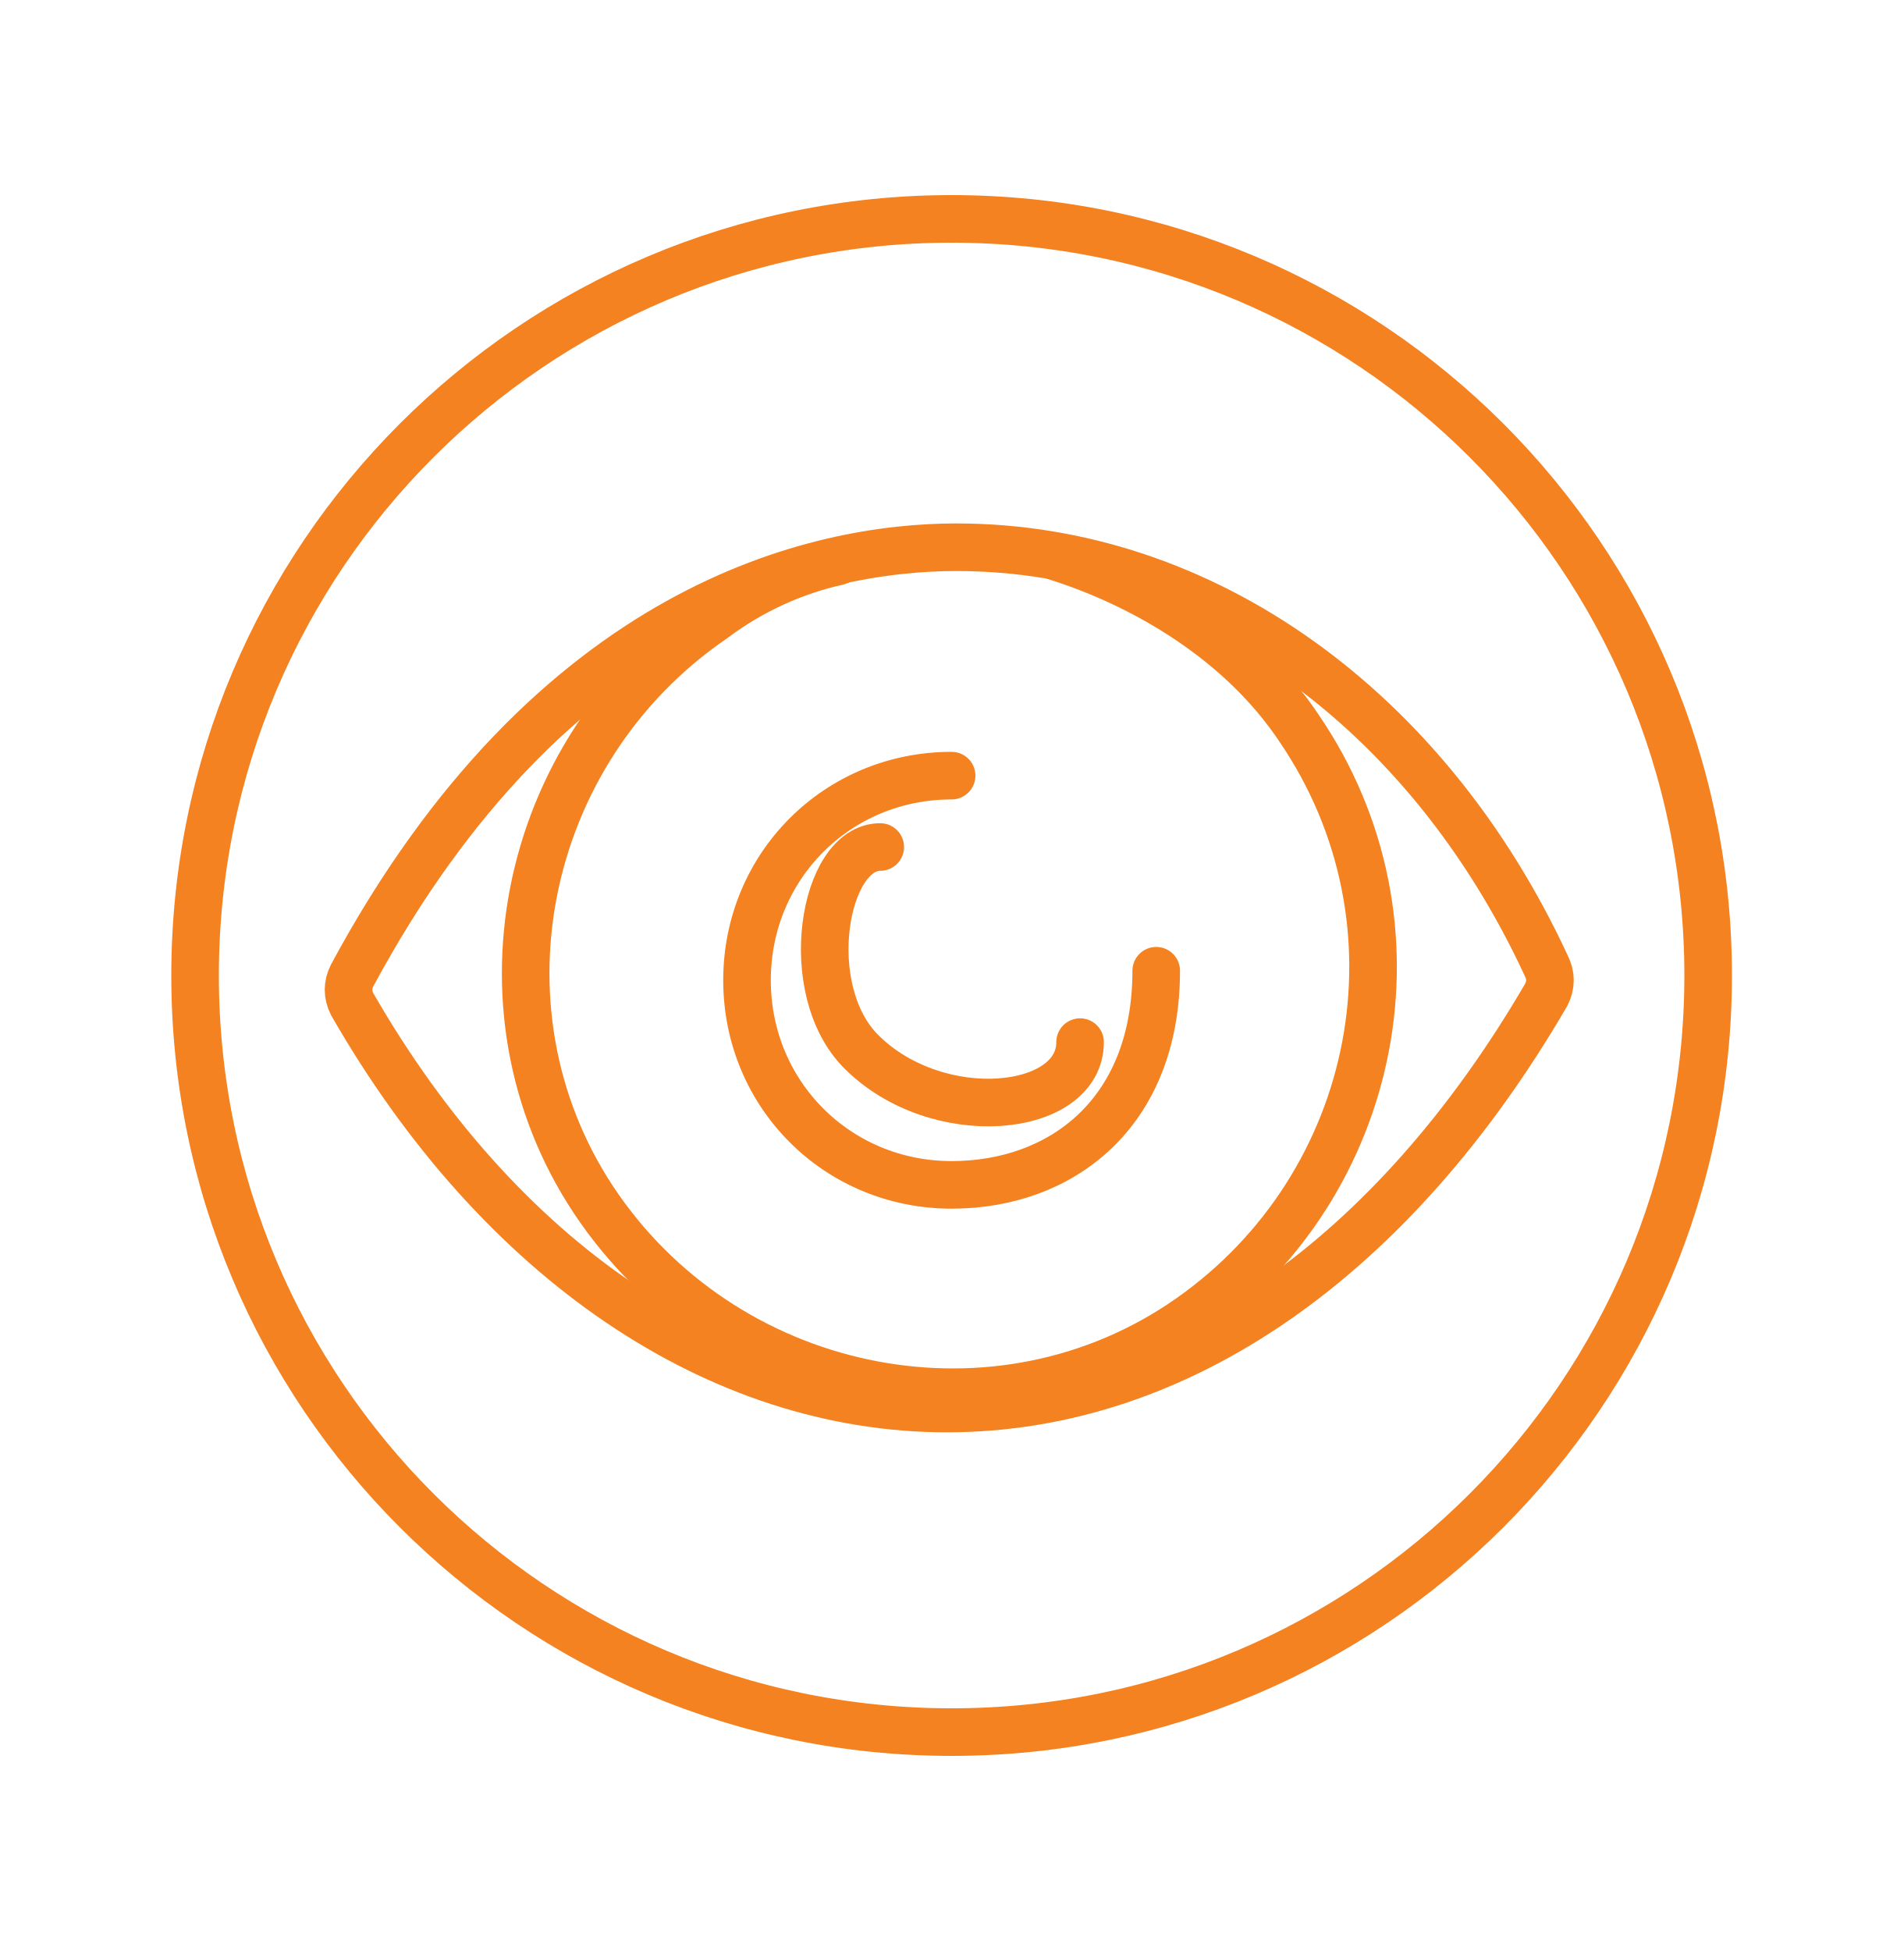
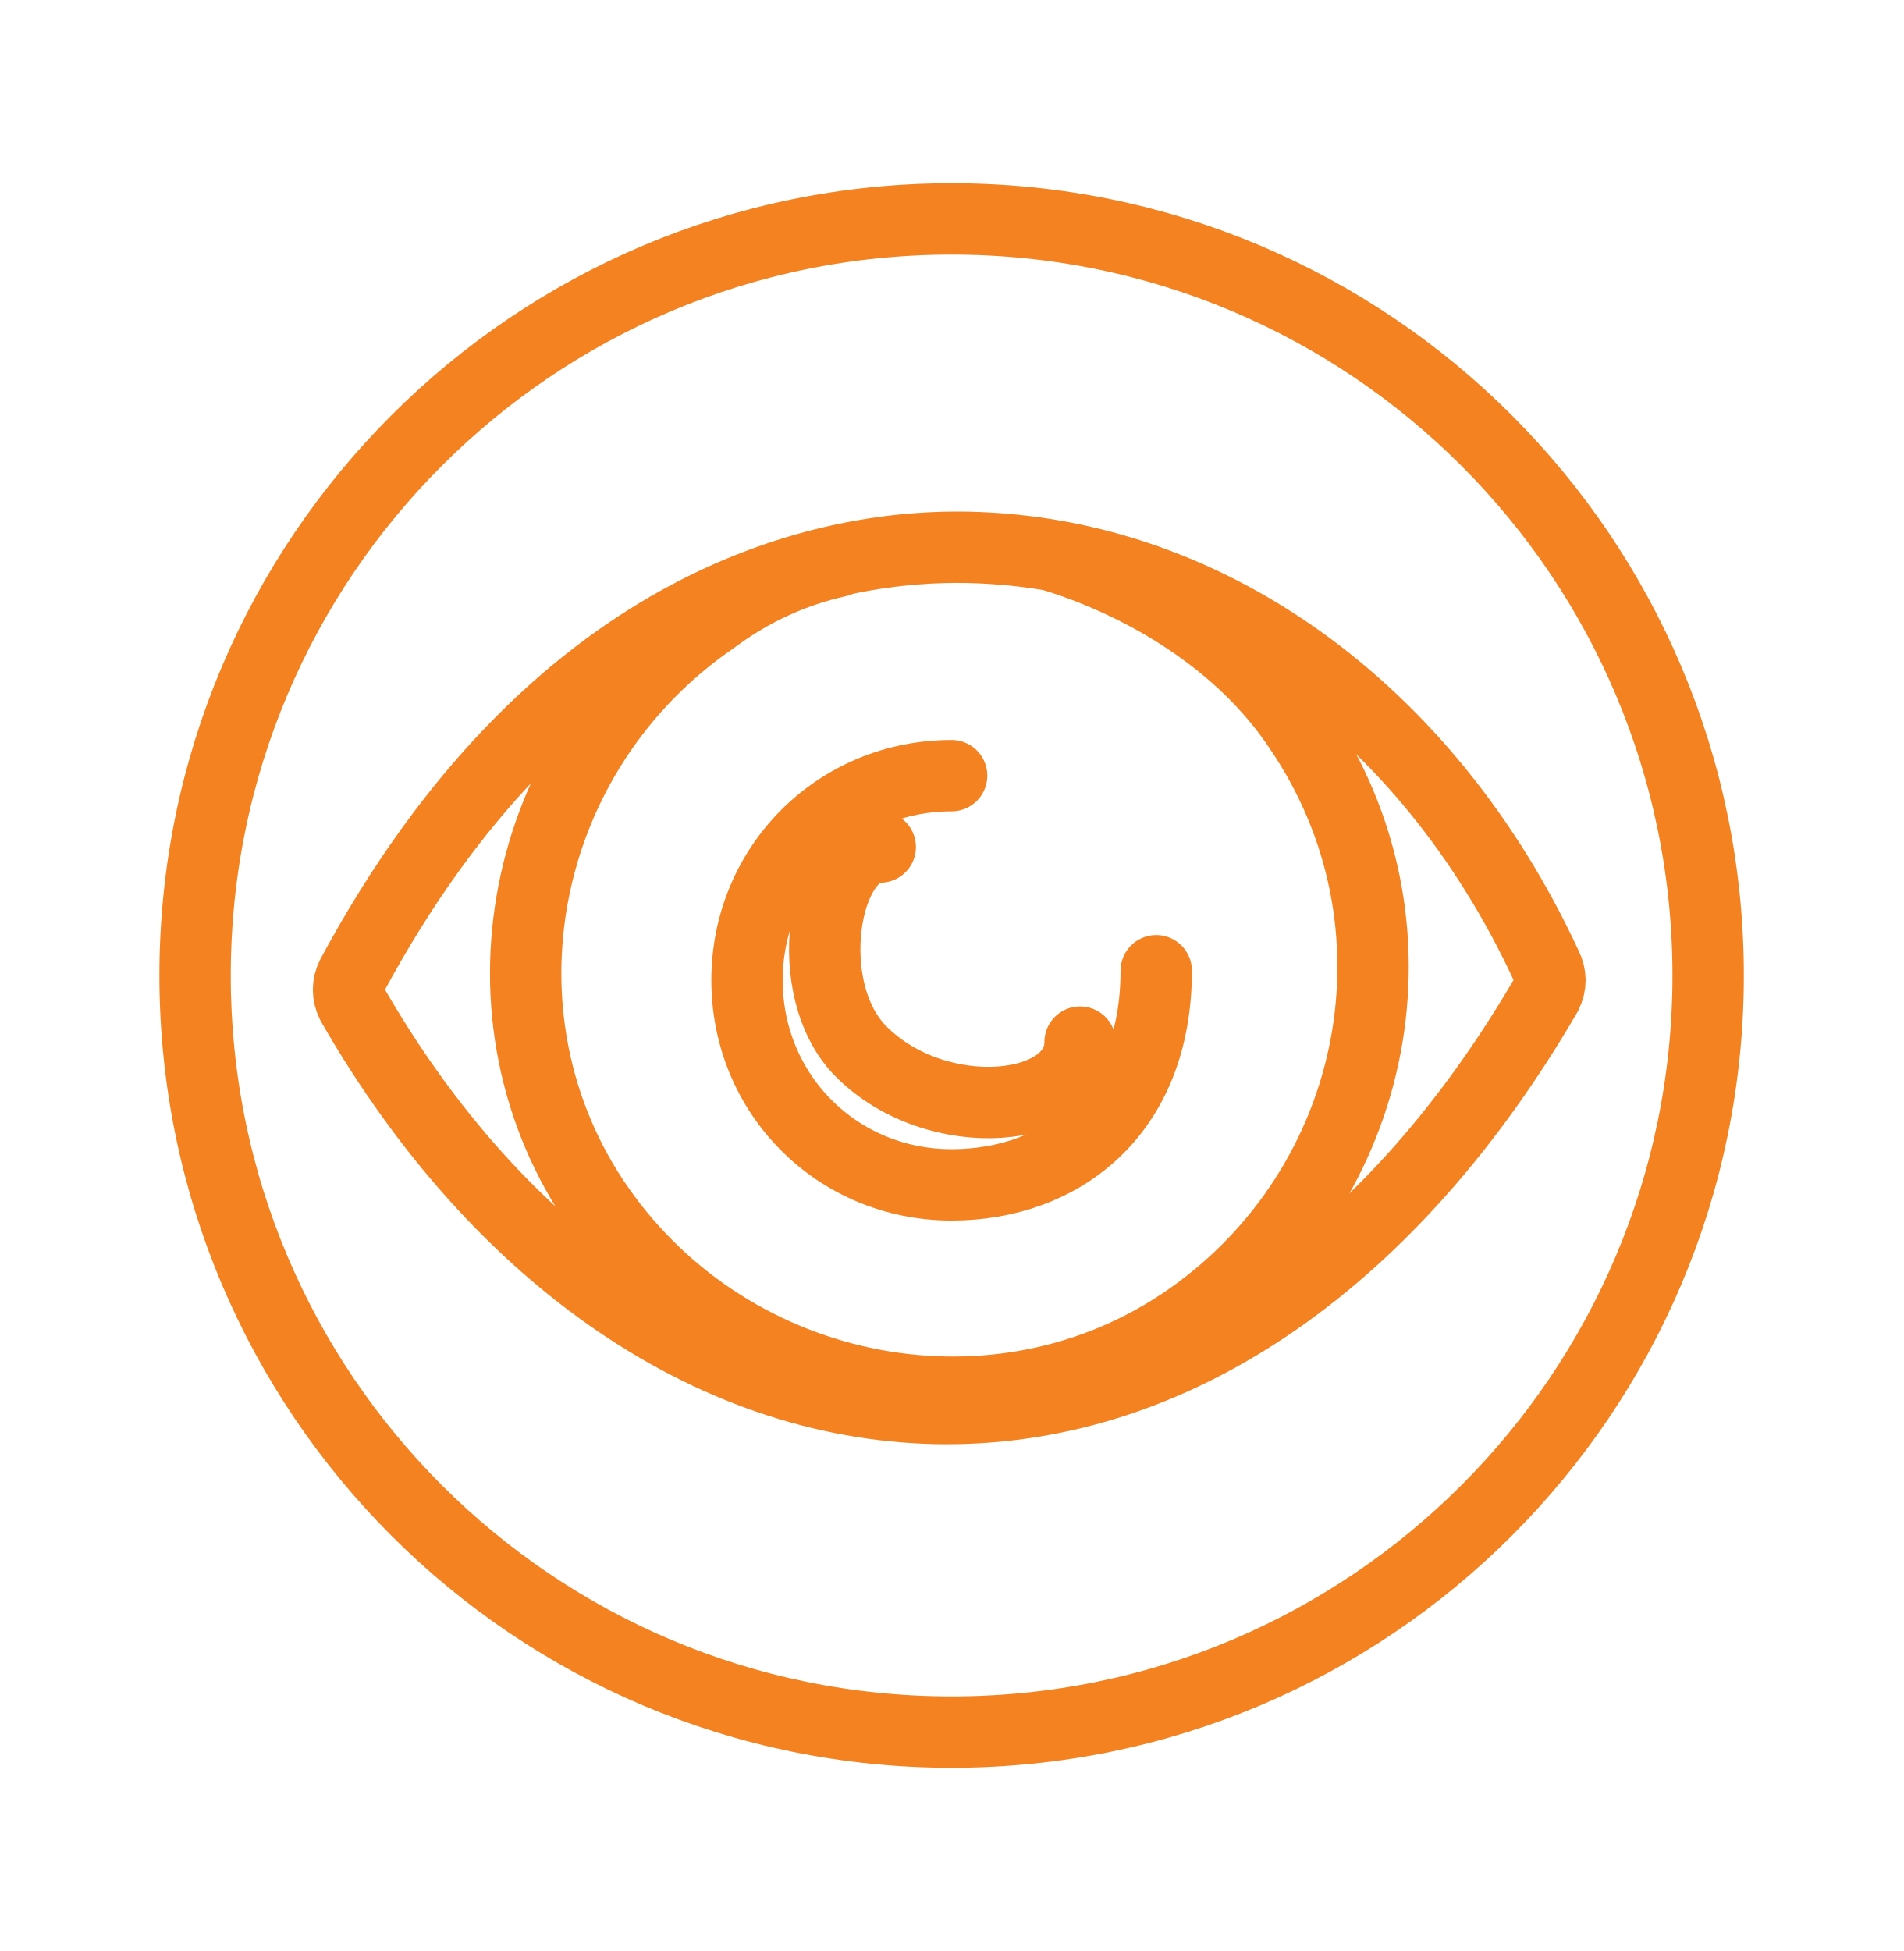
<svg xmlns="http://www.w3.org/2000/svg" version="1.1" id="Layer_1" x="0px" y="0px" viewBox="0 0 40 41" enable-background="new 0 0 40 41" xml:space="preserve">
  <g>
-     <path fill="none" stroke="#F58220" stroke-linecap="round" stroke-linejoin="round" stroke-miterlimit="10" d="M20.1,11.5   c-2.9,0-8.5,1.2-12.7,9c-0.1,0.2-0.1,0.4,0,0.6c3.1,5.4,7.7,8.5,12.5,8.5c4.9,0,9.4-3.2,12.6-8.7c0.1-0.2,0.1-0.4,0-0.6   C30,14.9,25.3,11.5,20.1,11.5" />
+     <path fill="none" stroke="#F58220" stroke-width="1.5" stroke-linecap="round" stroke-linejoin="round" stroke-miterlimit="10" d="M20.1,11.5   c-2.9,0-8.5,1.2-12.7,9c-0.1,0.2-0.1,0.4,0,0.6c3.1,5.4,7.7,8.5,12.5,8.5c4.9,0,9.4-3.2,12.6-8.7c0.1-0.2,0.1-0.4,0-0.6   C30,14.9,25.3,11.5,20.1,11.5" />
  </g>
-   <circle fill="none" stroke="#F58220" stroke-miterlimit="10" cx="20" cy="20.5" r="15.9" />
-   <path fill="none" stroke="#F58220" stroke-linecap="round" stroke-linejoin="round" stroke-miterlimit="10" d="M22.2,11.7  c1.9,0.6,3.9,1.8,5.1,3.6c2.8,4.1,1.7,9.6-2.3,12.4s-9.6,1.7-12.4-2.3S10.9,15.8,15,13c0.8-0.6,1.7-1,2.6-1.2" />
-   <path fill="none" stroke="#F58220" stroke-linecap="round" stroke-linejoin="round" stroke-miterlimit="10" d="M20,20.5" />
-   <path fill="none" stroke="#F58220" stroke-linecap="round" stroke-linejoin="round" stroke-miterlimit="10" d="M24.3,20.4  c0,3-2,4.5-4.3,4.5c-2.4,0-4.3-1.9-4.3-4.3s1.9-4.3,4.3-4.3" />
-   <path fill="none" stroke="#F58220" stroke-linecap="round" stroke-linejoin="round" stroke-miterlimit="10" d="M22.7,21.9  c0,1.5-3,1.8-4.6,0.2c-1.3-1.3-0.8-4.3,0.4-4.3" />
+   <circle fill="none" stroke="#F58220" stroke-width="1.5" stroke-miterlimit="10" cx="20" cy="20.5" r="15.9" />
+   <path fill="none" stroke="#F58220" stroke-width="1.5" stroke-linecap="round" stroke-linejoin="round" stroke-miterlimit="10" d="M22.2,11.7  c1.9,0.6,3.9,1.8,5.1,3.6c2.8,4.1,1.7,9.6-2.3,12.4s-9.6,1.7-12.4-2.3S10.9,15.8,15,13c0.8-0.6,1.7-1,2.6-1.2" />
+   <path fill="none" stroke="#F58220" stroke-width="1.5" stroke-linecap="round" stroke-linejoin="round" stroke-miterlimit="10" d="M20,20.5" />
+   <path fill="none" stroke="#F58220" stroke-width="1.5" stroke-linecap="round" stroke-linejoin="round" stroke-miterlimit="10" d="M24.3,20.4  c0,3-2,4.5-4.3,4.5c-2.4,0-4.3-1.9-4.3-4.3s1.9-4.3,4.3-4.3" />
+   <path fill="none" stroke="#F58220" stroke-width="1.5" stroke-linecap="round" stroke-linejoin="round" stroke-miterlimit="10" d="M22.7,21.9  c0,1.5-3,1.8-4.6,0.2c-1.3-1.3-0.8-4.3,0.4-4.3" />
</svg>
